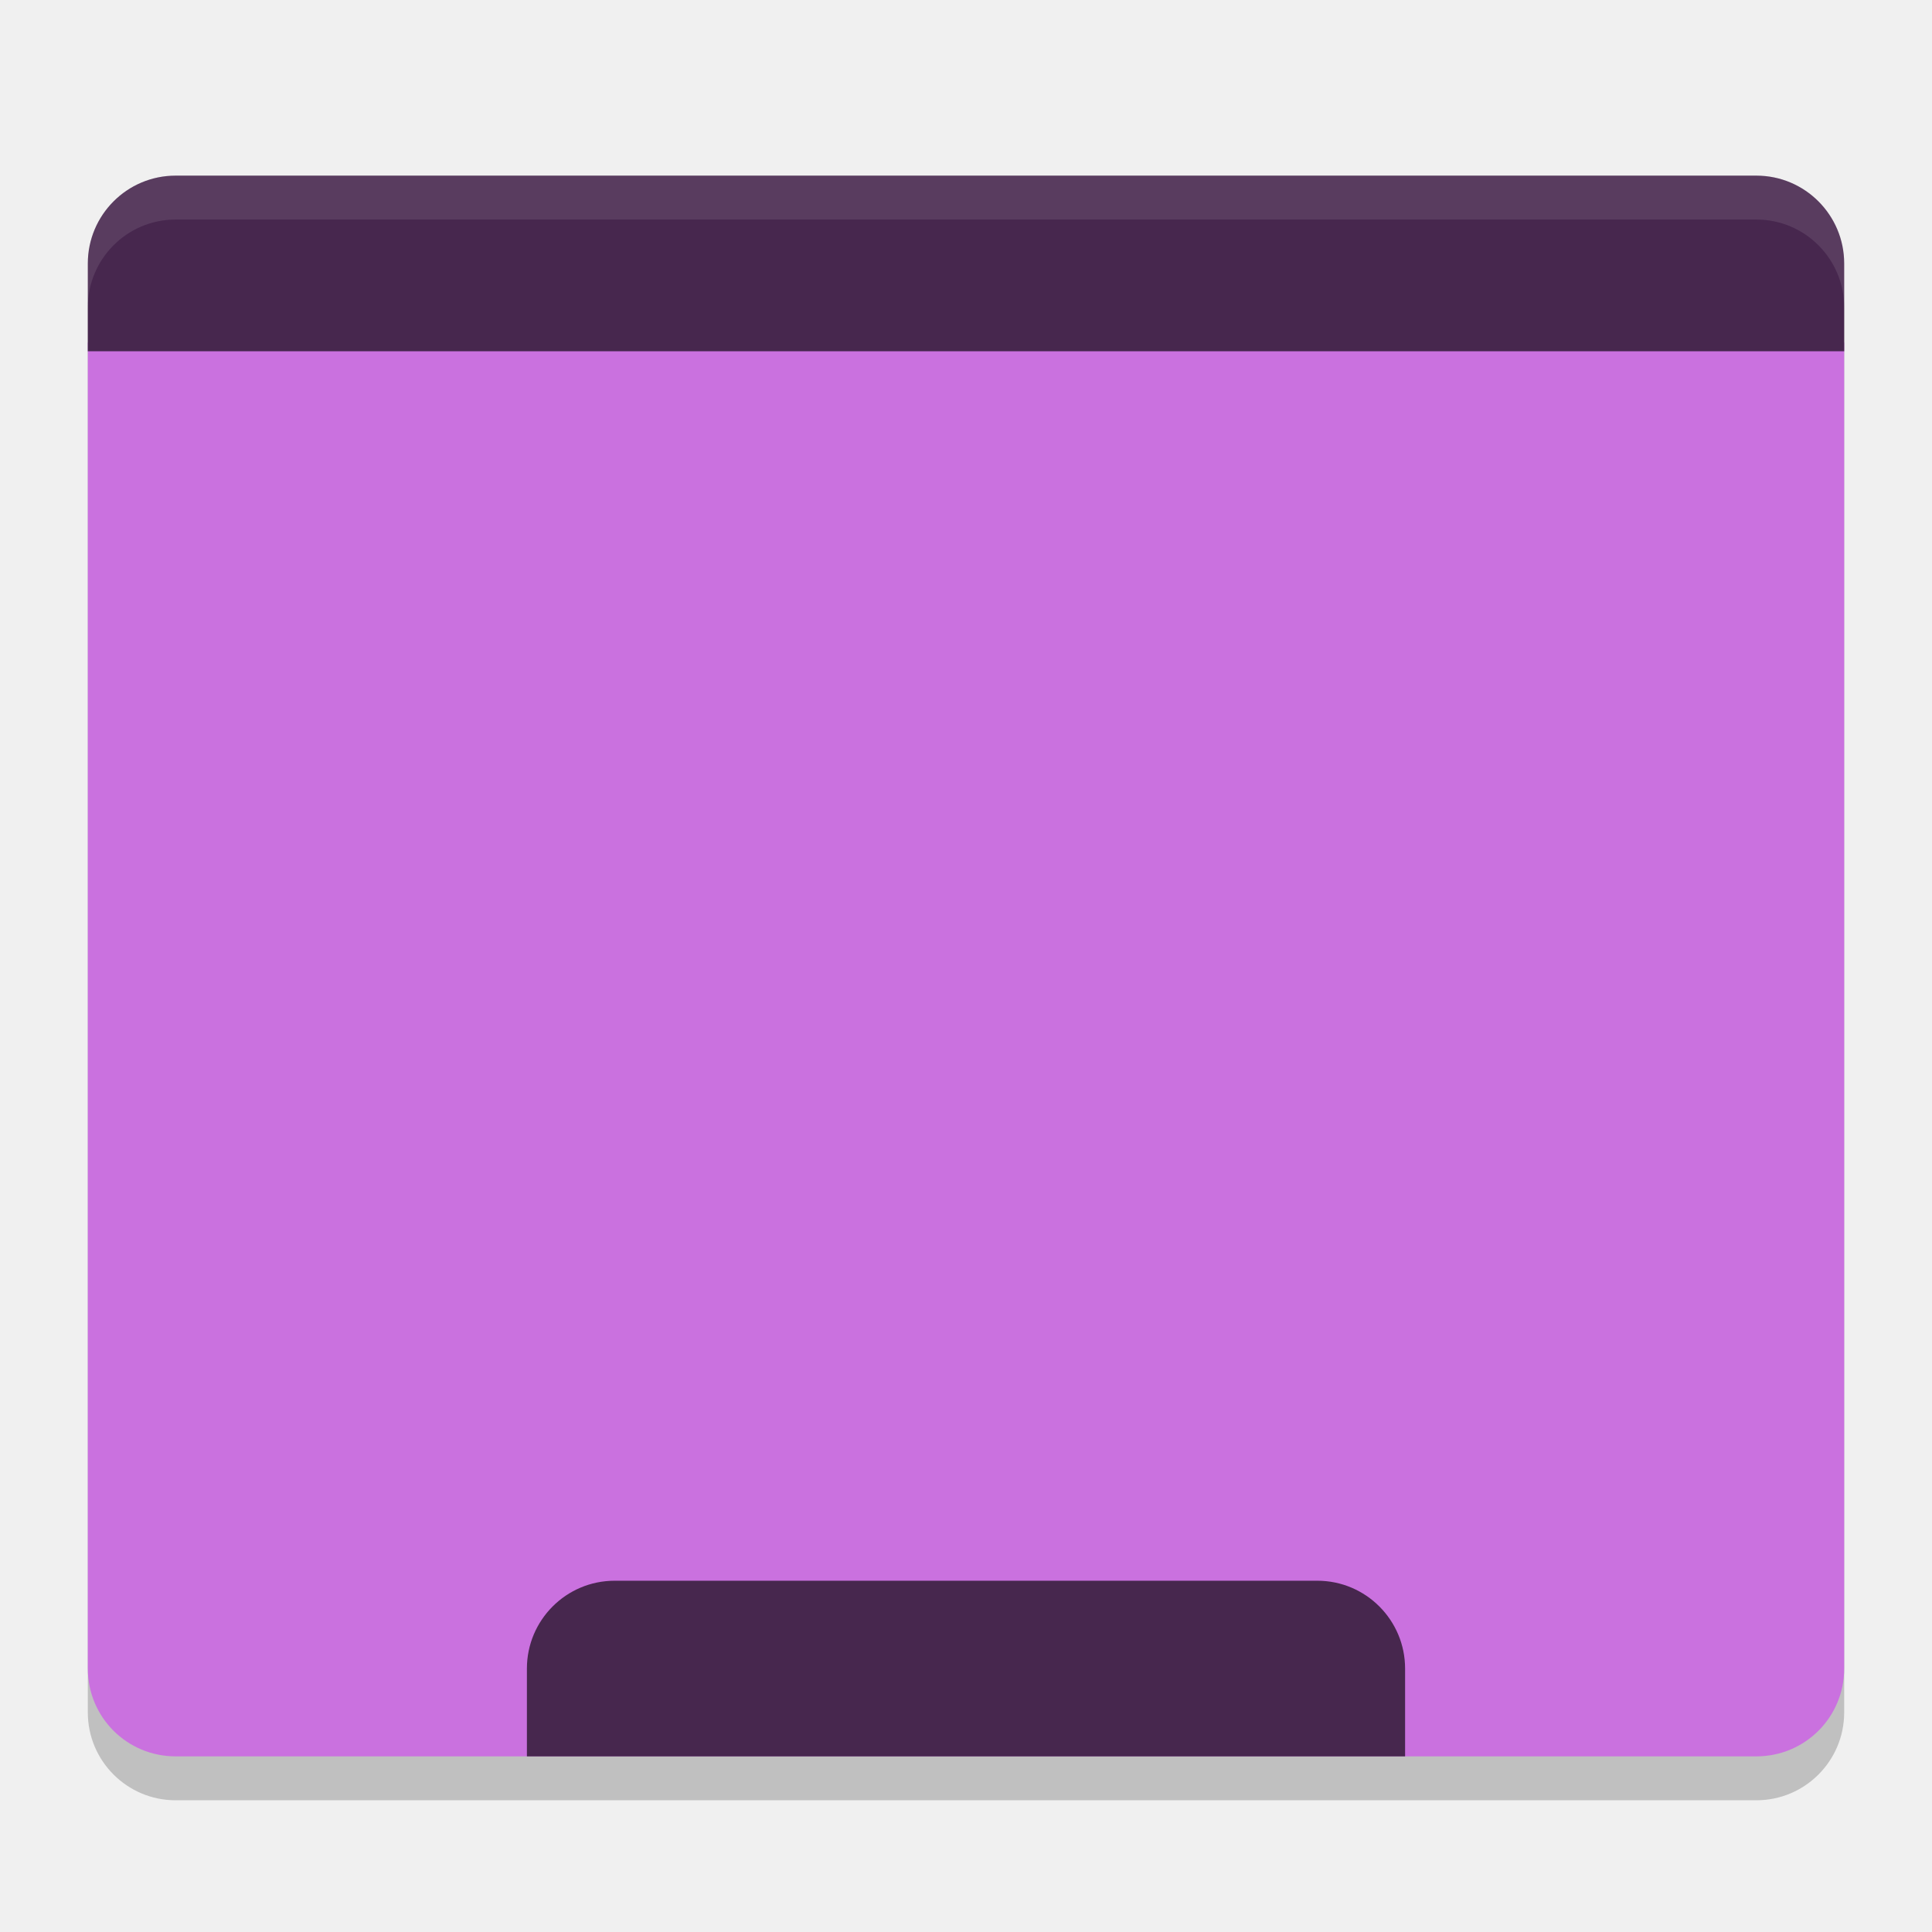
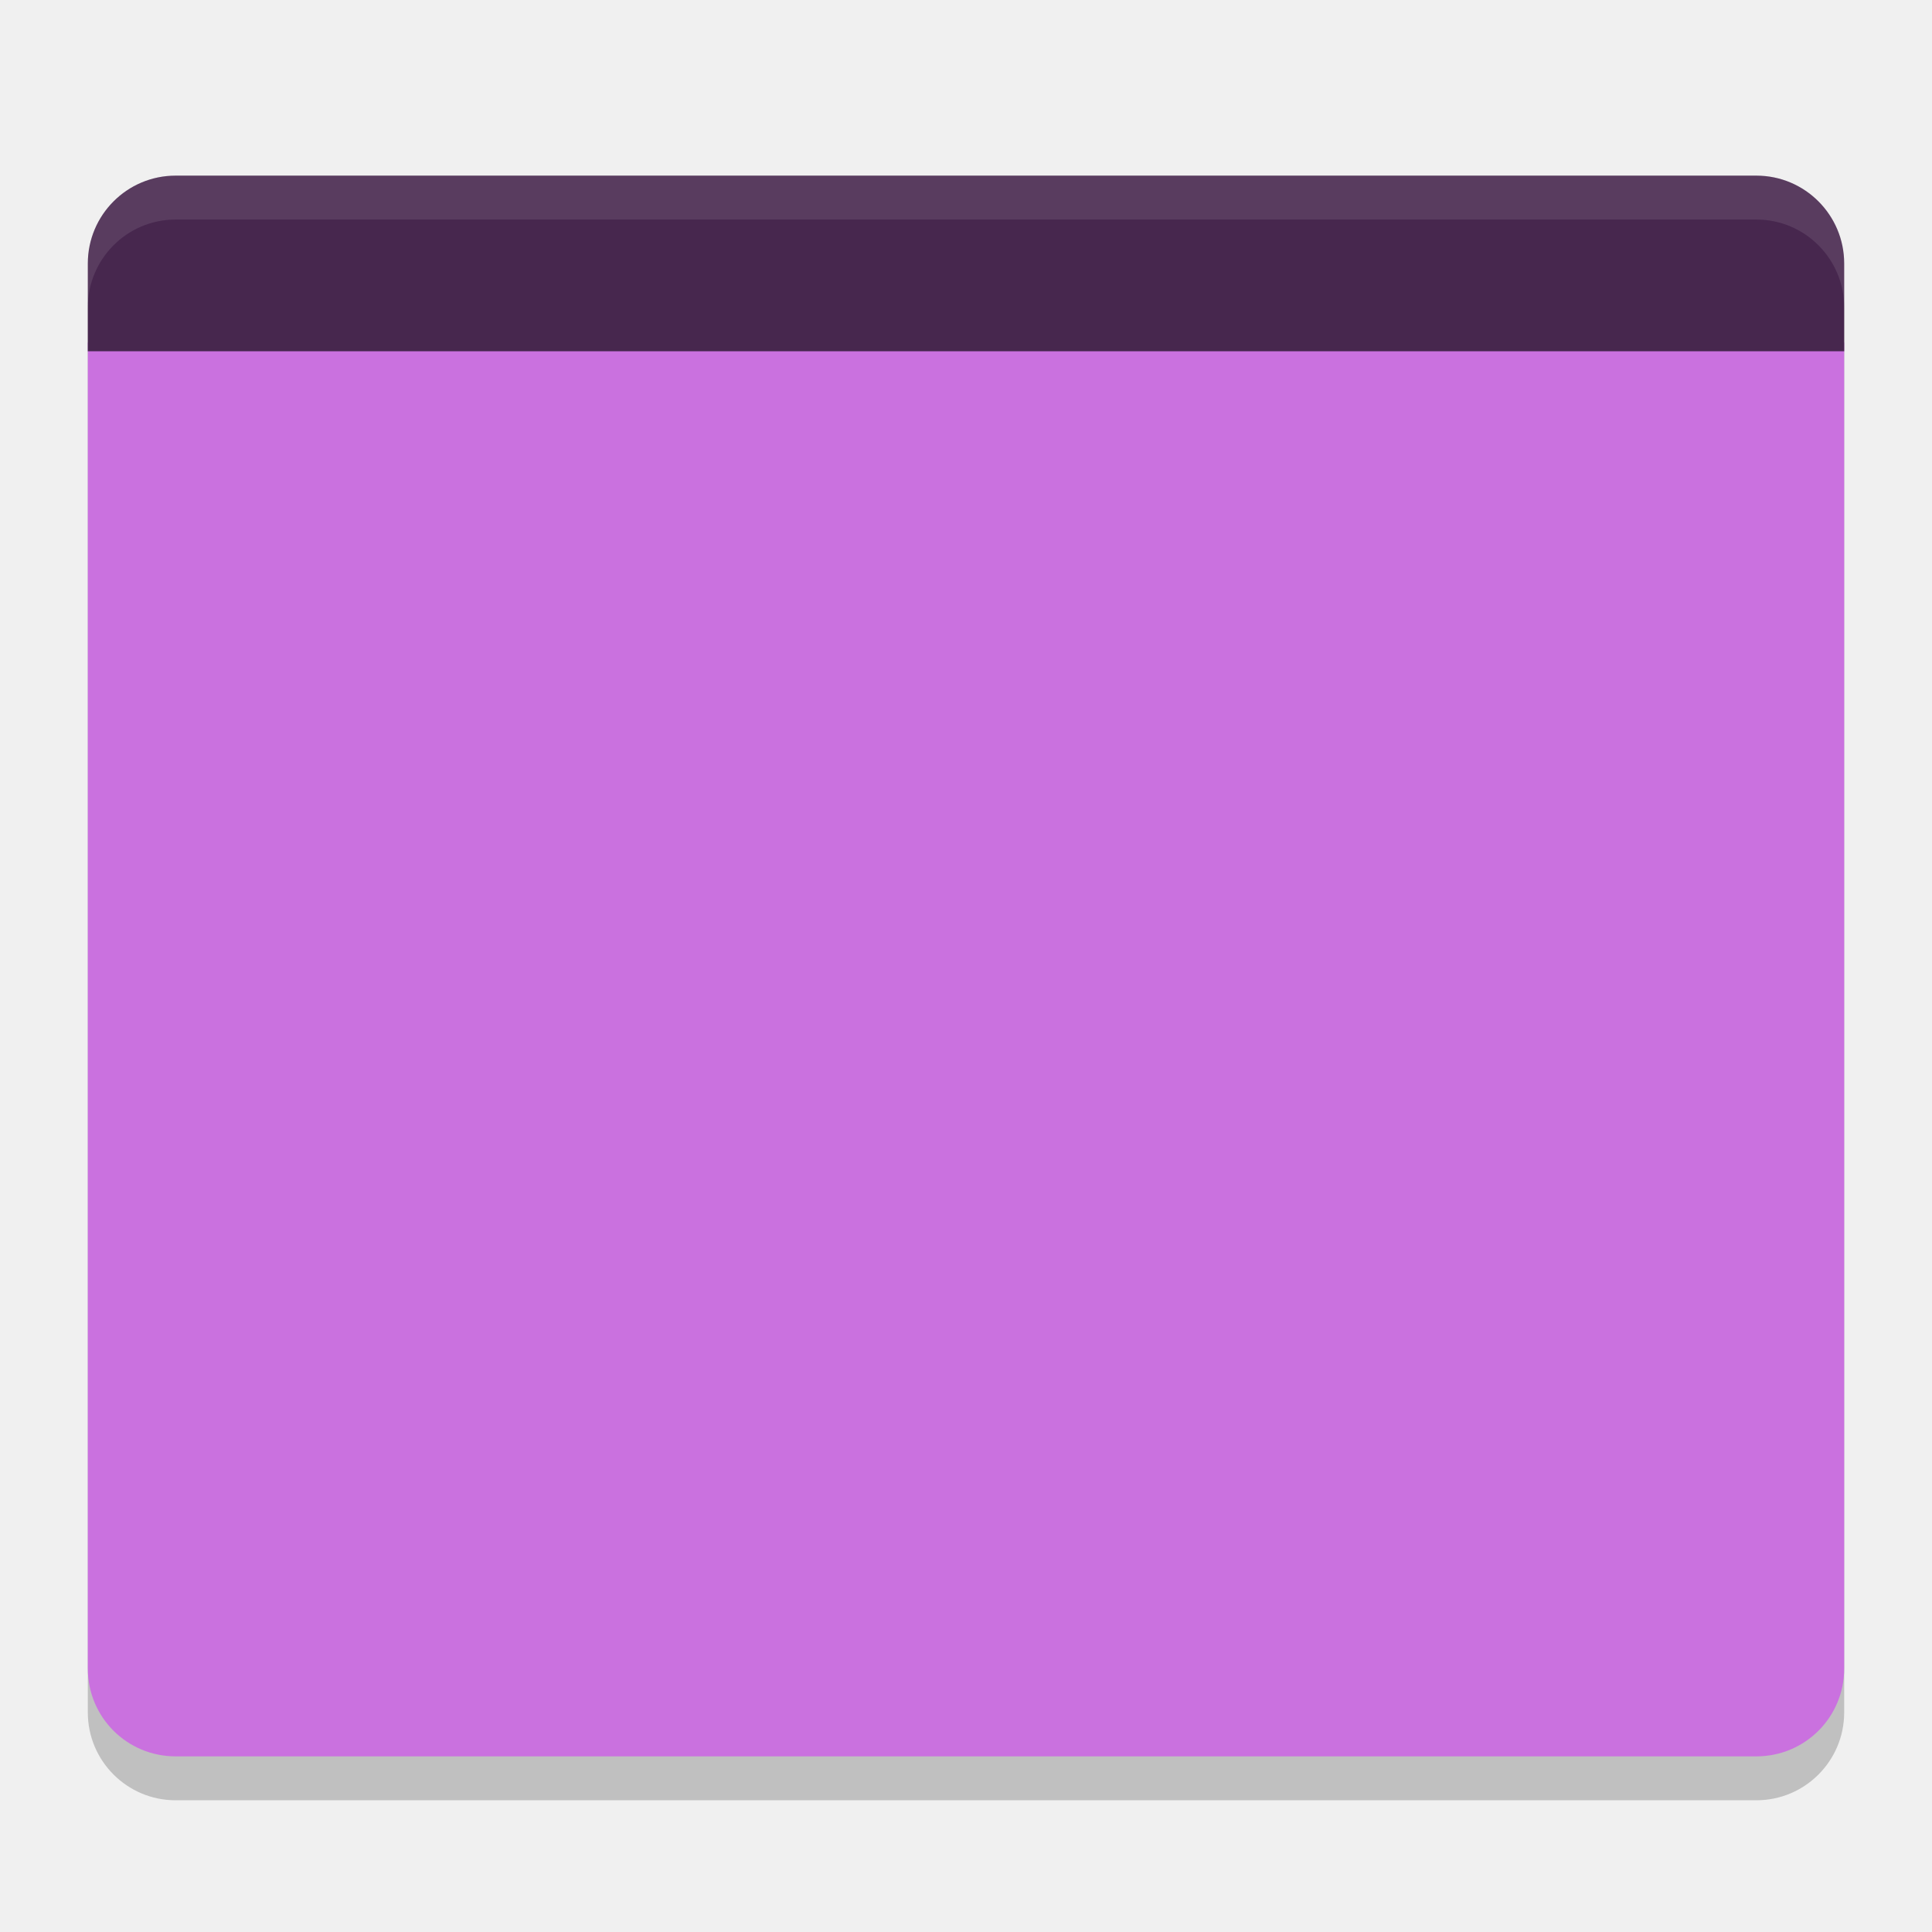
- <svg xmlns="http://www.w3.org/2000/svg" width="22" height="22" version="1.1">
-   <rect style="opacity:0.2" width="20" height="18" x="1" y="2.5" rx="1" ry="1" />
-   <path style="fill:#ca71df" d="M 1,3.9 1,19 c 0,0.554 0.446,1 1,1 l 18,0 c 0.554,0 1,-0.446 1,-1 L 21,3.9 Z" />
-   <path style="fill:#47274e" d="M 2,2 C 1.446,2 1,2.45 1,3 V 4 H 21 V 3 C 21,2.45 20.554,2 20,2 Z" />
-   <path style="fill:#47274e" d="M 7,18 C 6.446,18 6,18.45 6,19 V 20 H 16 V 19 C 16,18.45 15.554,18 15,18 Z" />
-   <path style="opacity:0.1;fill:#ffffff" d="M 2,2 C 1.446,2 1,2.45 1,3 V 3.5 C 1,2.95 1.446,2.5 2,2.5 H 20 C 20.554,2.5 21,2.95 21,3.5 V 3 C 21,2.45 20.554,2 20,2 Z" />
+ <svg xmlns="http://www.w3.org/2000/svg" width="22" height="22" version="1.1" id="svg12">
+   <defs id="defs16" />
+   <rect style="opacity:0.2" width="20" height="18" x="1" y="2.5" rx="1" ry="1" id="rect2" />
+   <path style="fill:#ca71df" d="M 1,3.9 1,19 c 0,0.554 0.446,1 1,1 l 18,0 c 0.554,0 1,-0.446 1,-1 L 21,3.9 Z" id="path4" />
+   <path style="fill:#47274e" d="M 2,2 C 1.446,2 1,2.45 1,3 V 4 H 21 V 3 C 21,2.45 20.554,2 20,2 Z" id="path6" />
+   <path style="opacity:0.1;fill:#ffffff" d="M 2,2 C 1.446,2 1,2.45 1,3 V 3.5 C 1,2.95 1.446,2.5 2,2.5 H 20 C 20.554,2.5 21,2.95 21,3.5 V 3 C 21,2.45 20.554,2 20,2 Z" id="path10" />
</svg>
